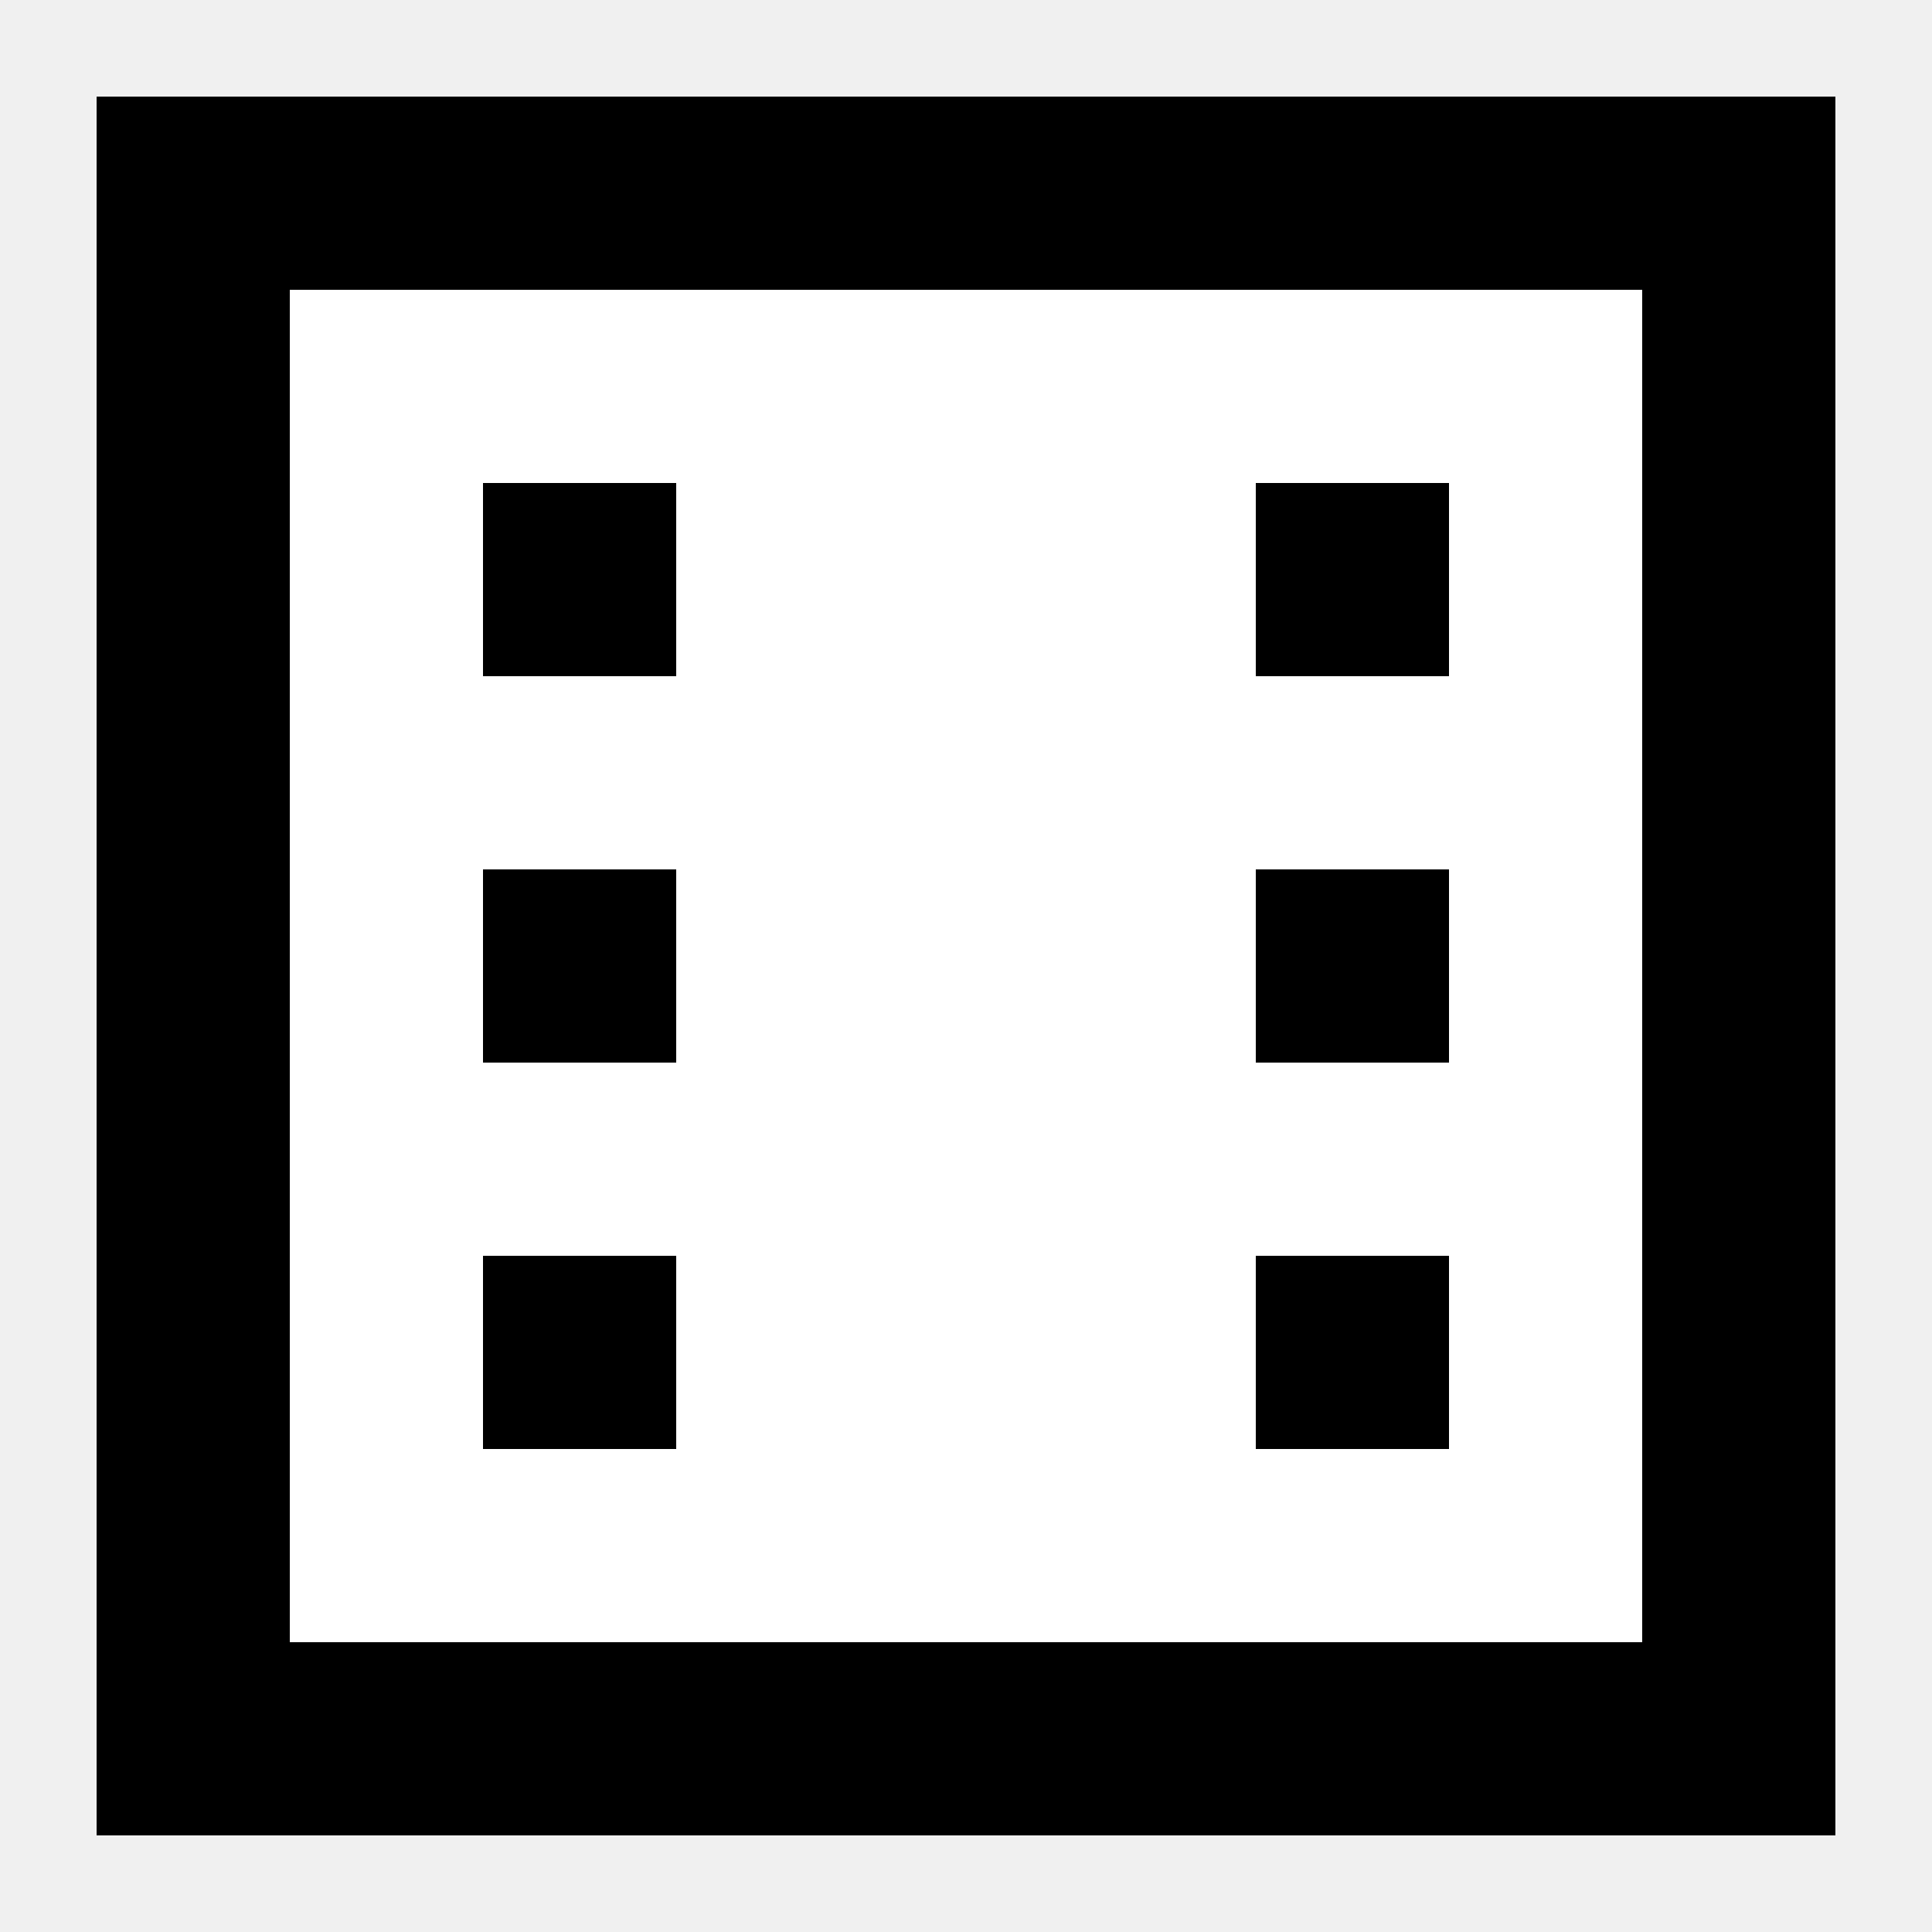
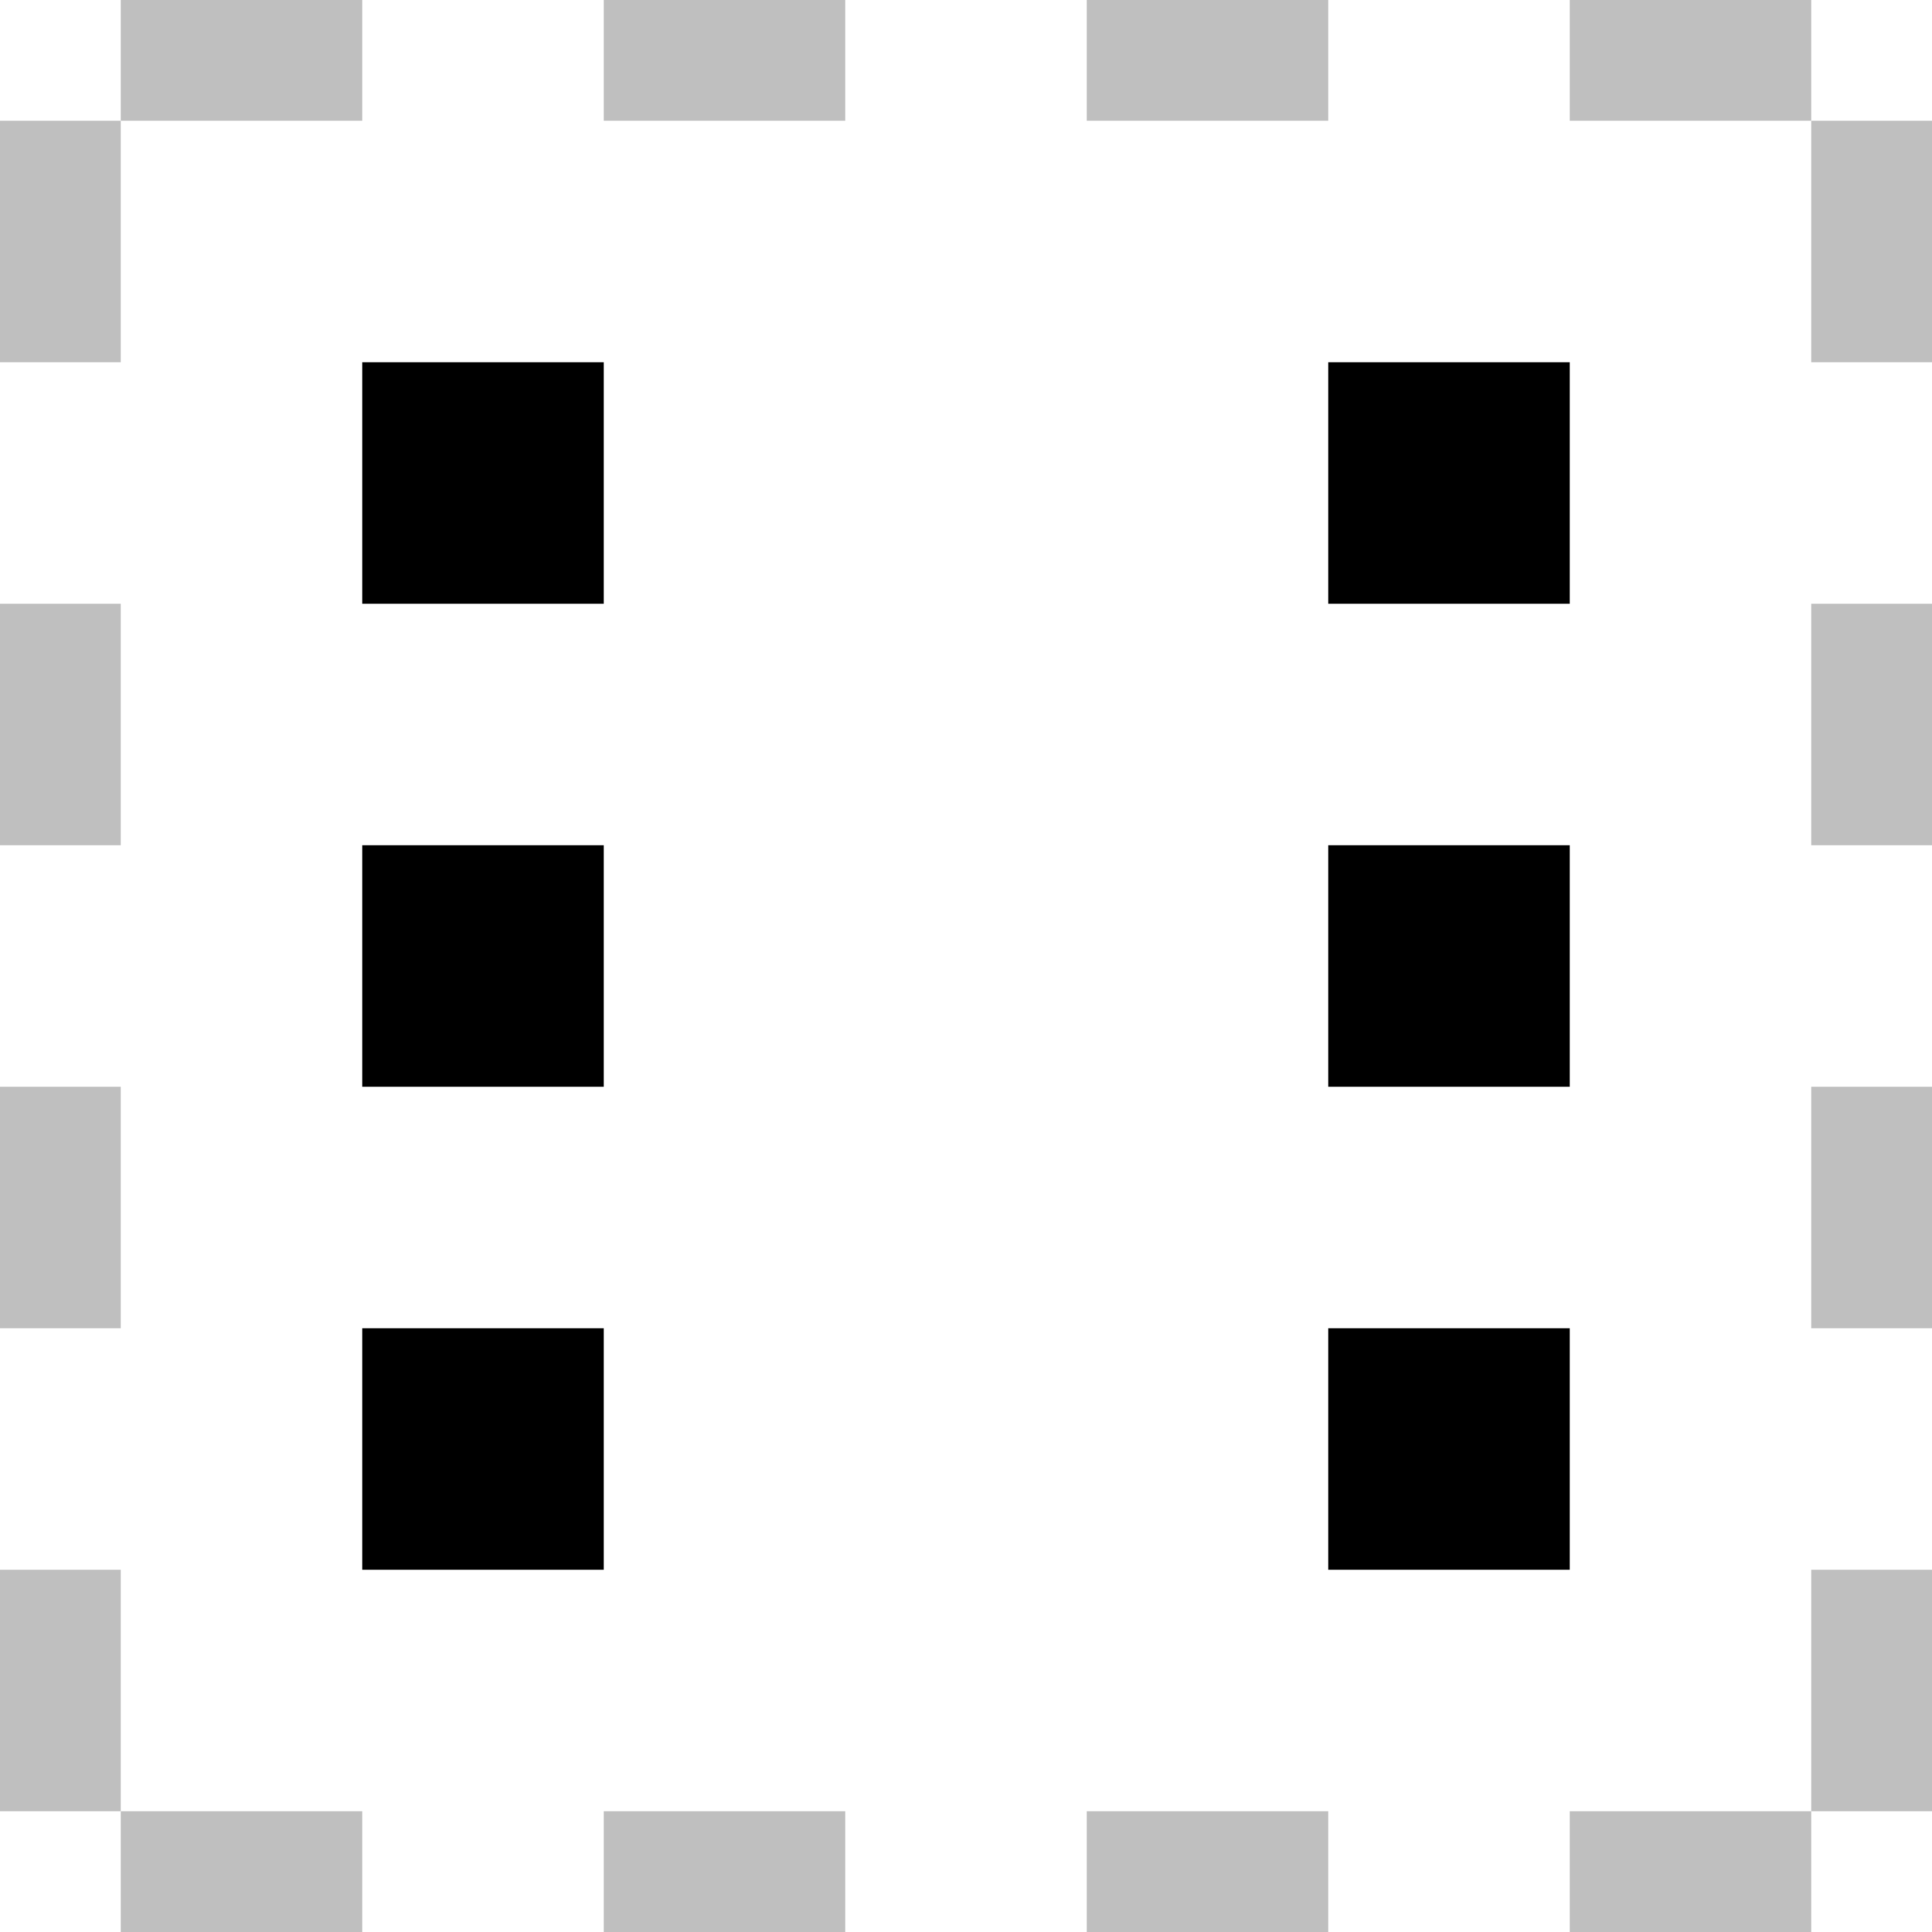
- <svg xmlns="http://www.w3.org/2000/svg" viewBox="0 0 20 20" width="300" height="300">
-   <g stroke-width="2" stroke="none" fill="#000" transform="translate(2,2)">
-     <path d="M0,0h16v16h-16Z" stroke="#000" fill="#fff" />
+ <svg xmlns="http://www.w3.org/2000/svg" viewBox="0 0 8 8" width="300" height="300">
+   <g strocke-width="2" stroke="#fff" fill="#fff" transform="translate(3.5,3.5)">
+     <path d="M-3,-3h7v7h-7Z" />
+   </g>
+   <g strocke-width="2" stroke="none" fill="#BFBFBF" transform="translate(3.5,3.5)">
+     <path d="M-4,-3h1v1h-1Z M-4,-1h1v1h-1Z M-4,1h1v1h-1Z M-4,3h1v1h-1Z" />
+     <path d="M-3,-4h1v1h-1Z M-1,-4h1v1h-1Z M1,-4h1v1h-1Z M3,-4h1v1h-1Z" />
+     <path d="M-3,4h1v1h-1Z M-1,4h1v1h-1Z M1,4h1v1h-1Z M3,4h1v1h-1Z" />
+     <path d="M4,-3h1v1h-1Z M4,-1h1v1h-1Z M4,1h1v1h-1Z M4,3h1v1h-1Z" />
+   </g>
+   <g stroke-width="2" stroke="none" fill="#000" transform="scale(0.5) translate(0,0)">
    <path d="M3,3h2v2h-2ZM11,3h2v2h-2ZM3,7h2v2h-2ZM11,7h2v2h-2ZM3,11h2v2h-2ZM11,11h2v2h-2Z" />
  </g>
</svg>
